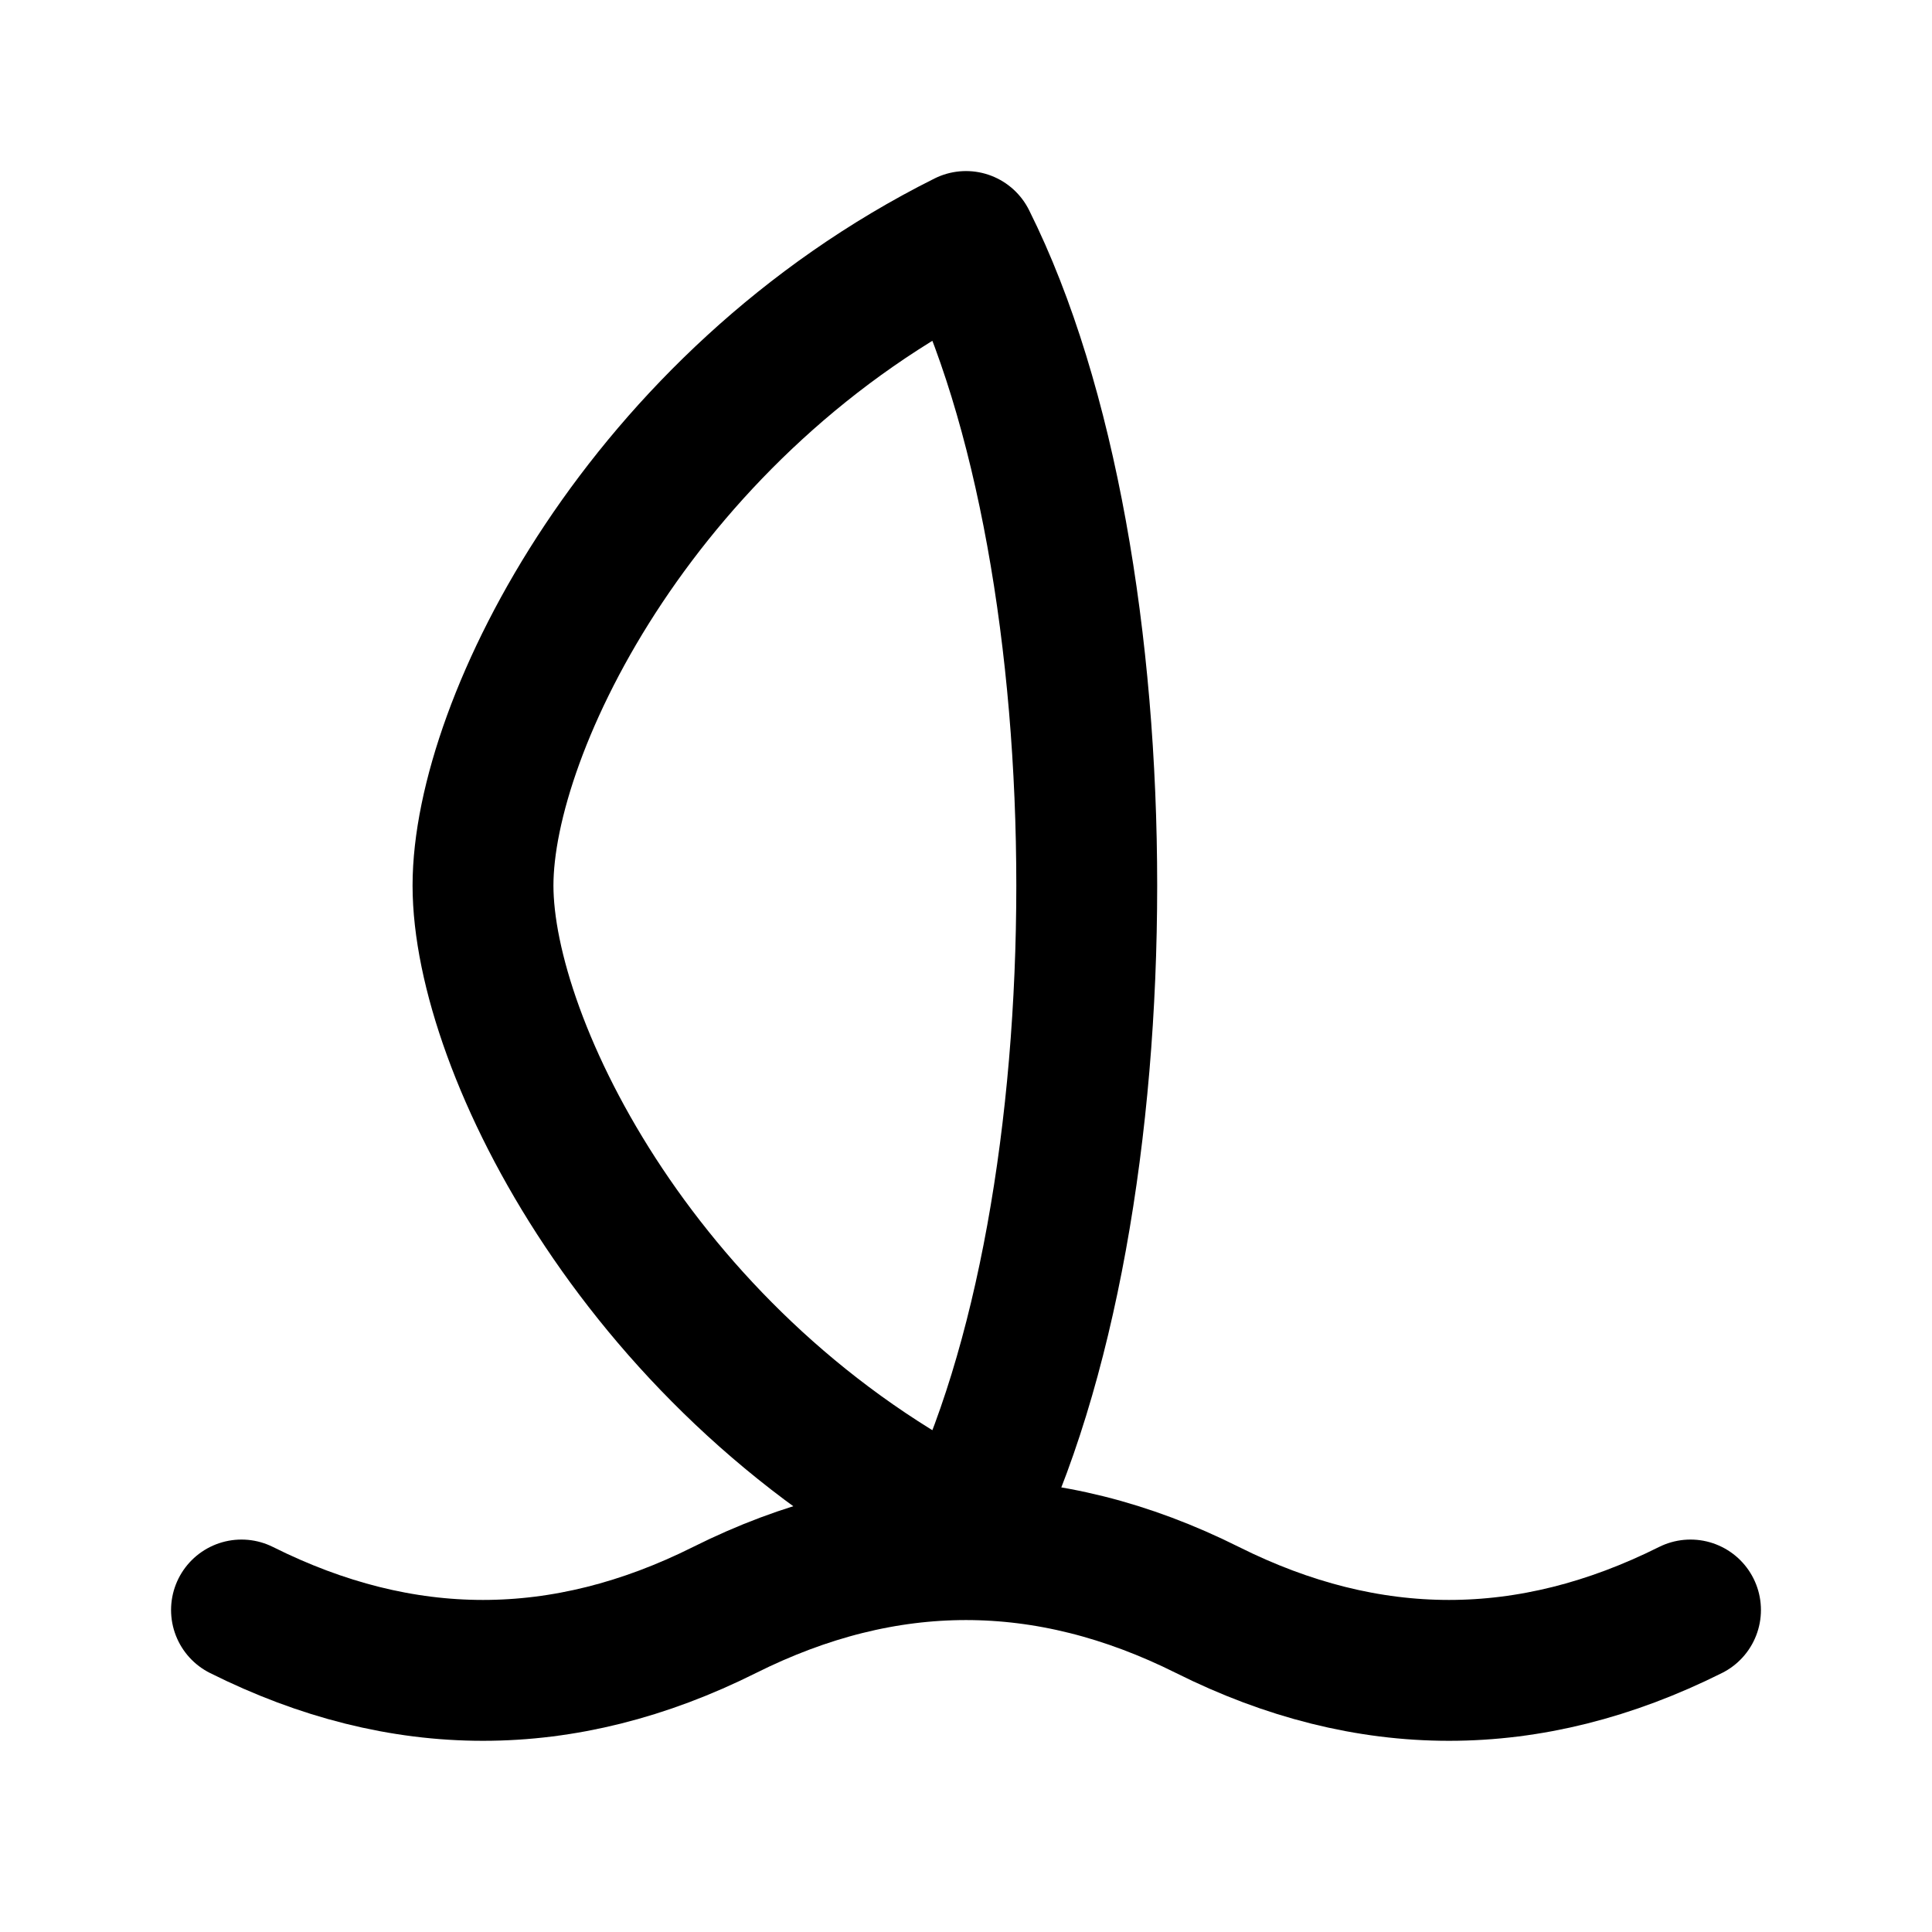
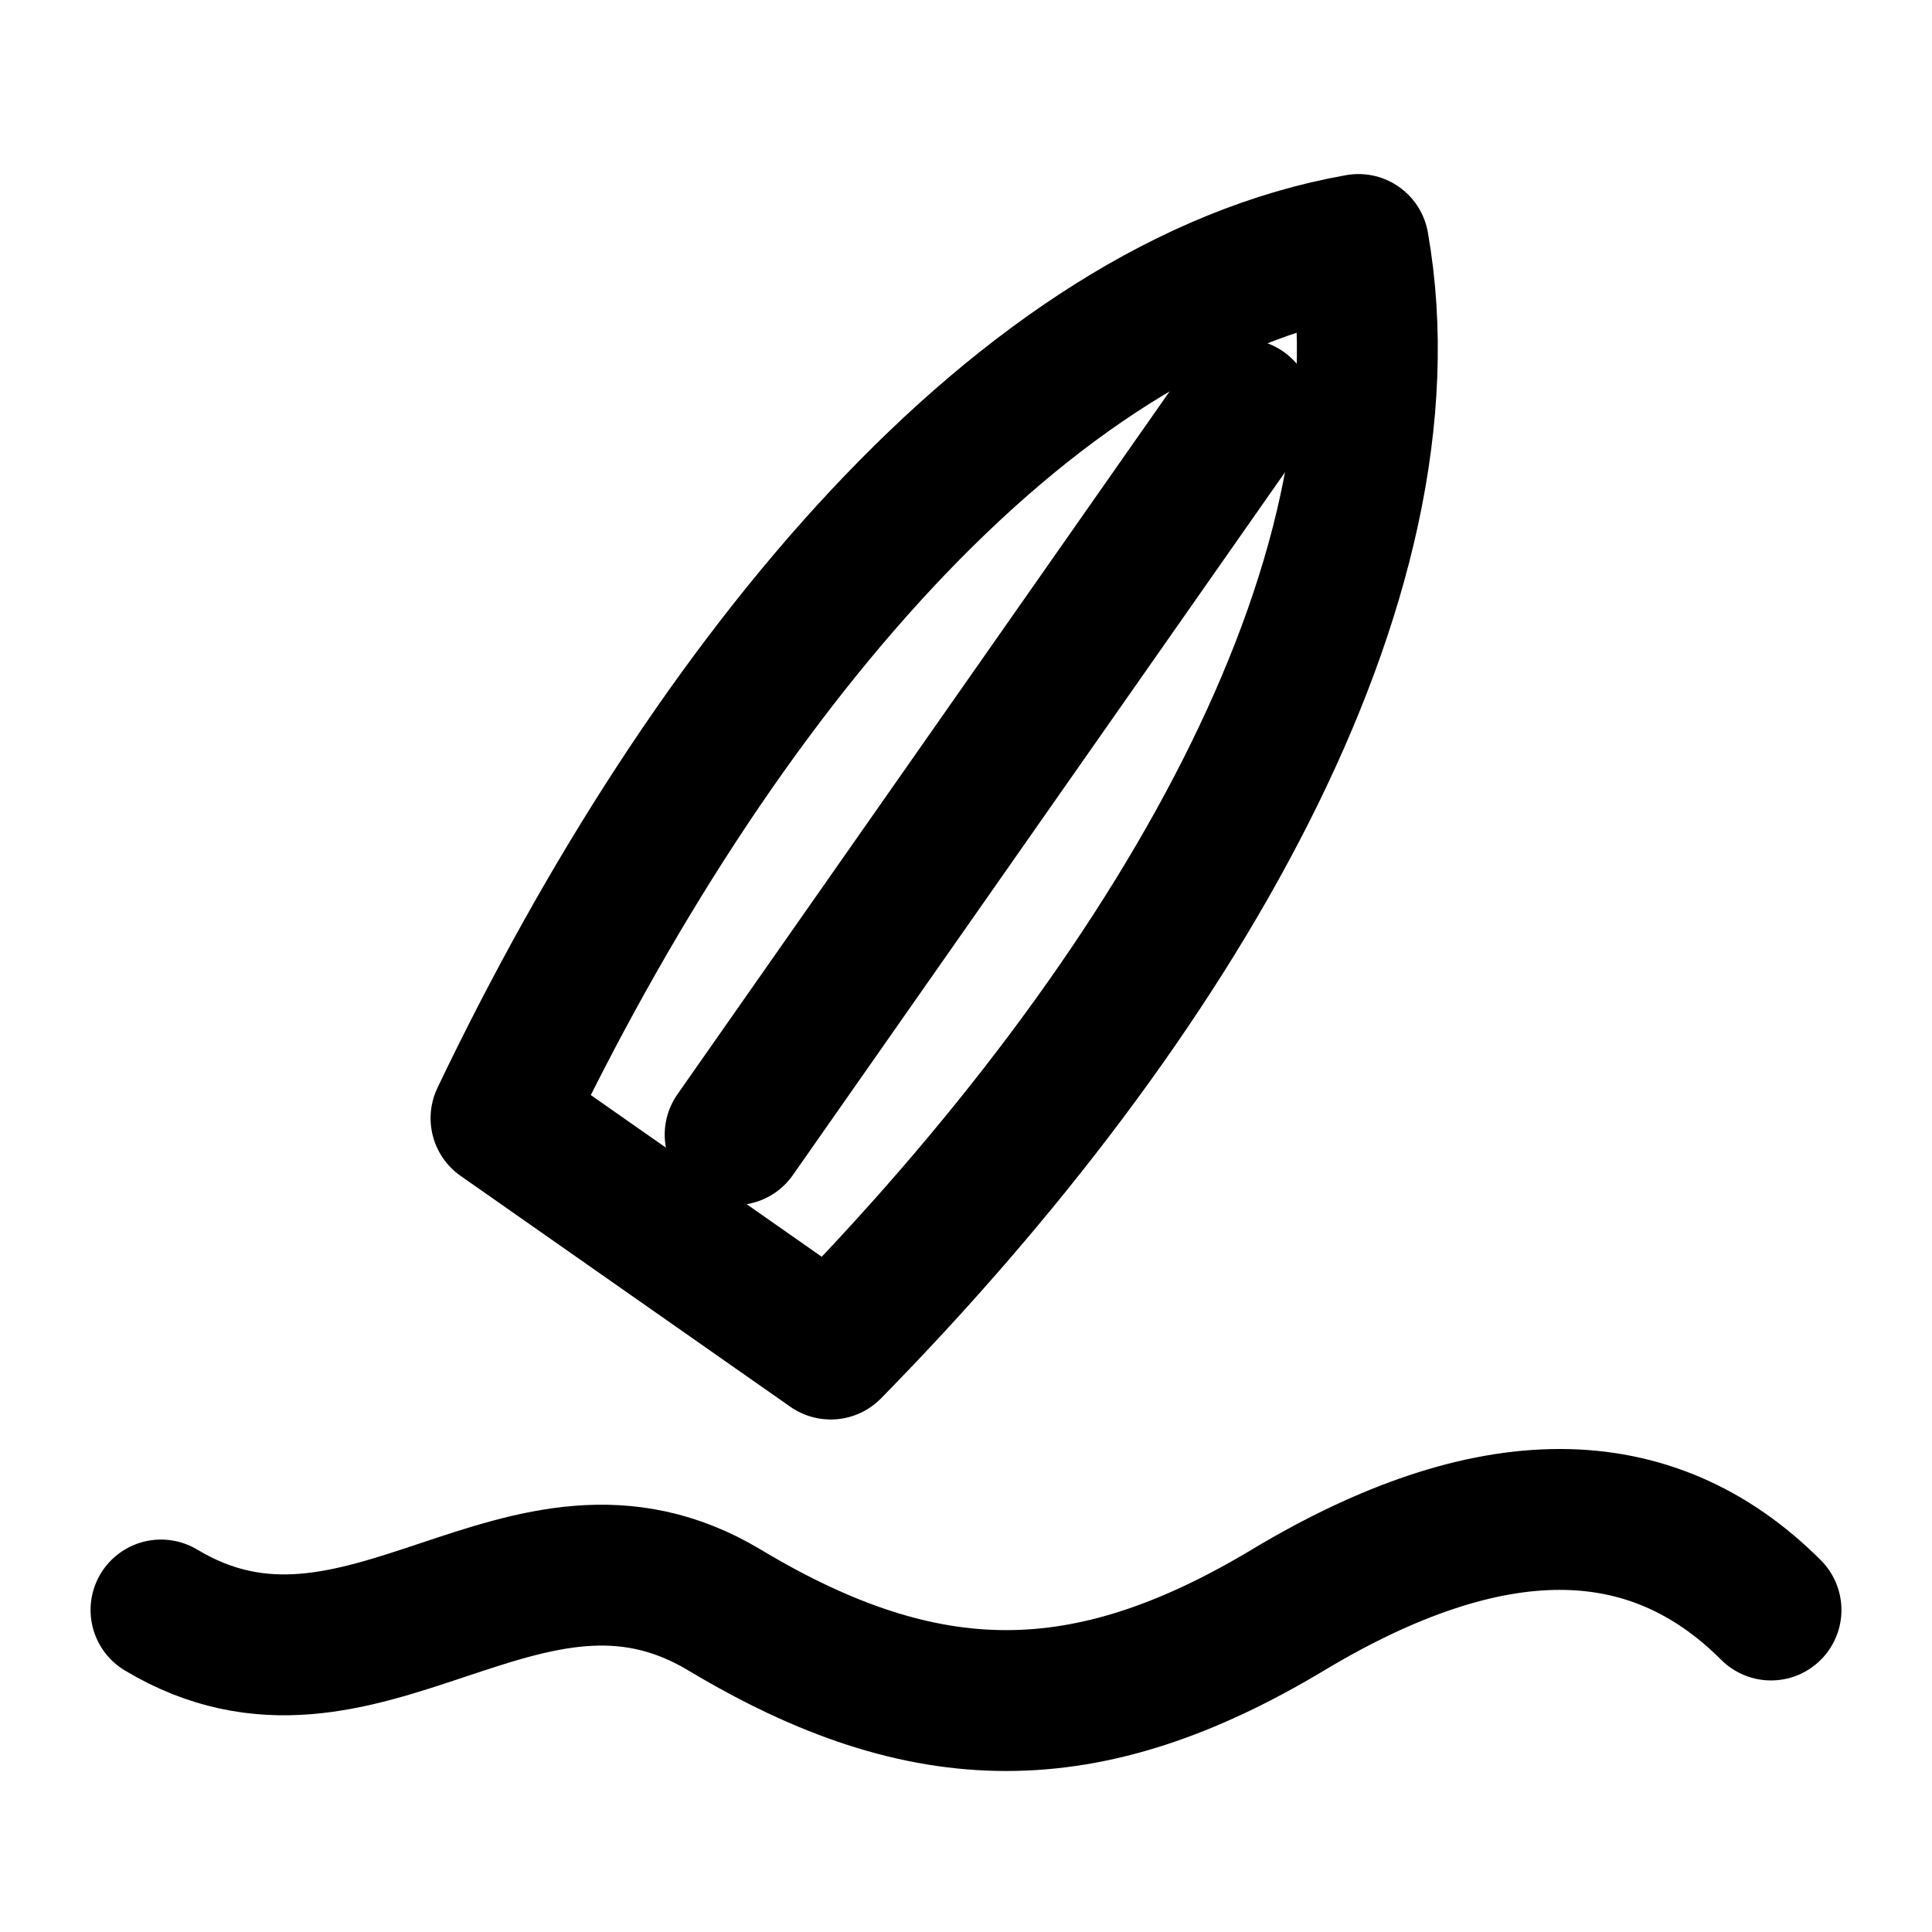
<svg xmlns="http://www.w3.org/2000/svg" viewBox="0 0 24 24" fill="none" stroke="currentColor" stroke-width="1.75" stroke-linecap="round" stroke-linejoin="round">
-   <path d="M12 3c2 4 2 12 0 16-4-2-6-6-6-8s2-6 6-8z" />
-   <path d="M3 20c2 1 4 1 6 0s4-1 6 0 4 1 6 0" />
+   <g transform="rotate(35 12 10)">
+     <path d="M12 1.5c3 3 3.5 9 2.5 15h-5c-1-6-.5-12 2.5-15z" />
+     <path d="M12 4v11" />
+   </g>
+   <path d="M2 20c2.5 1.5 4.5-1.5 7 0s4.5 1.5 7 0 4.5-1.5 6 0" />
</svg>
